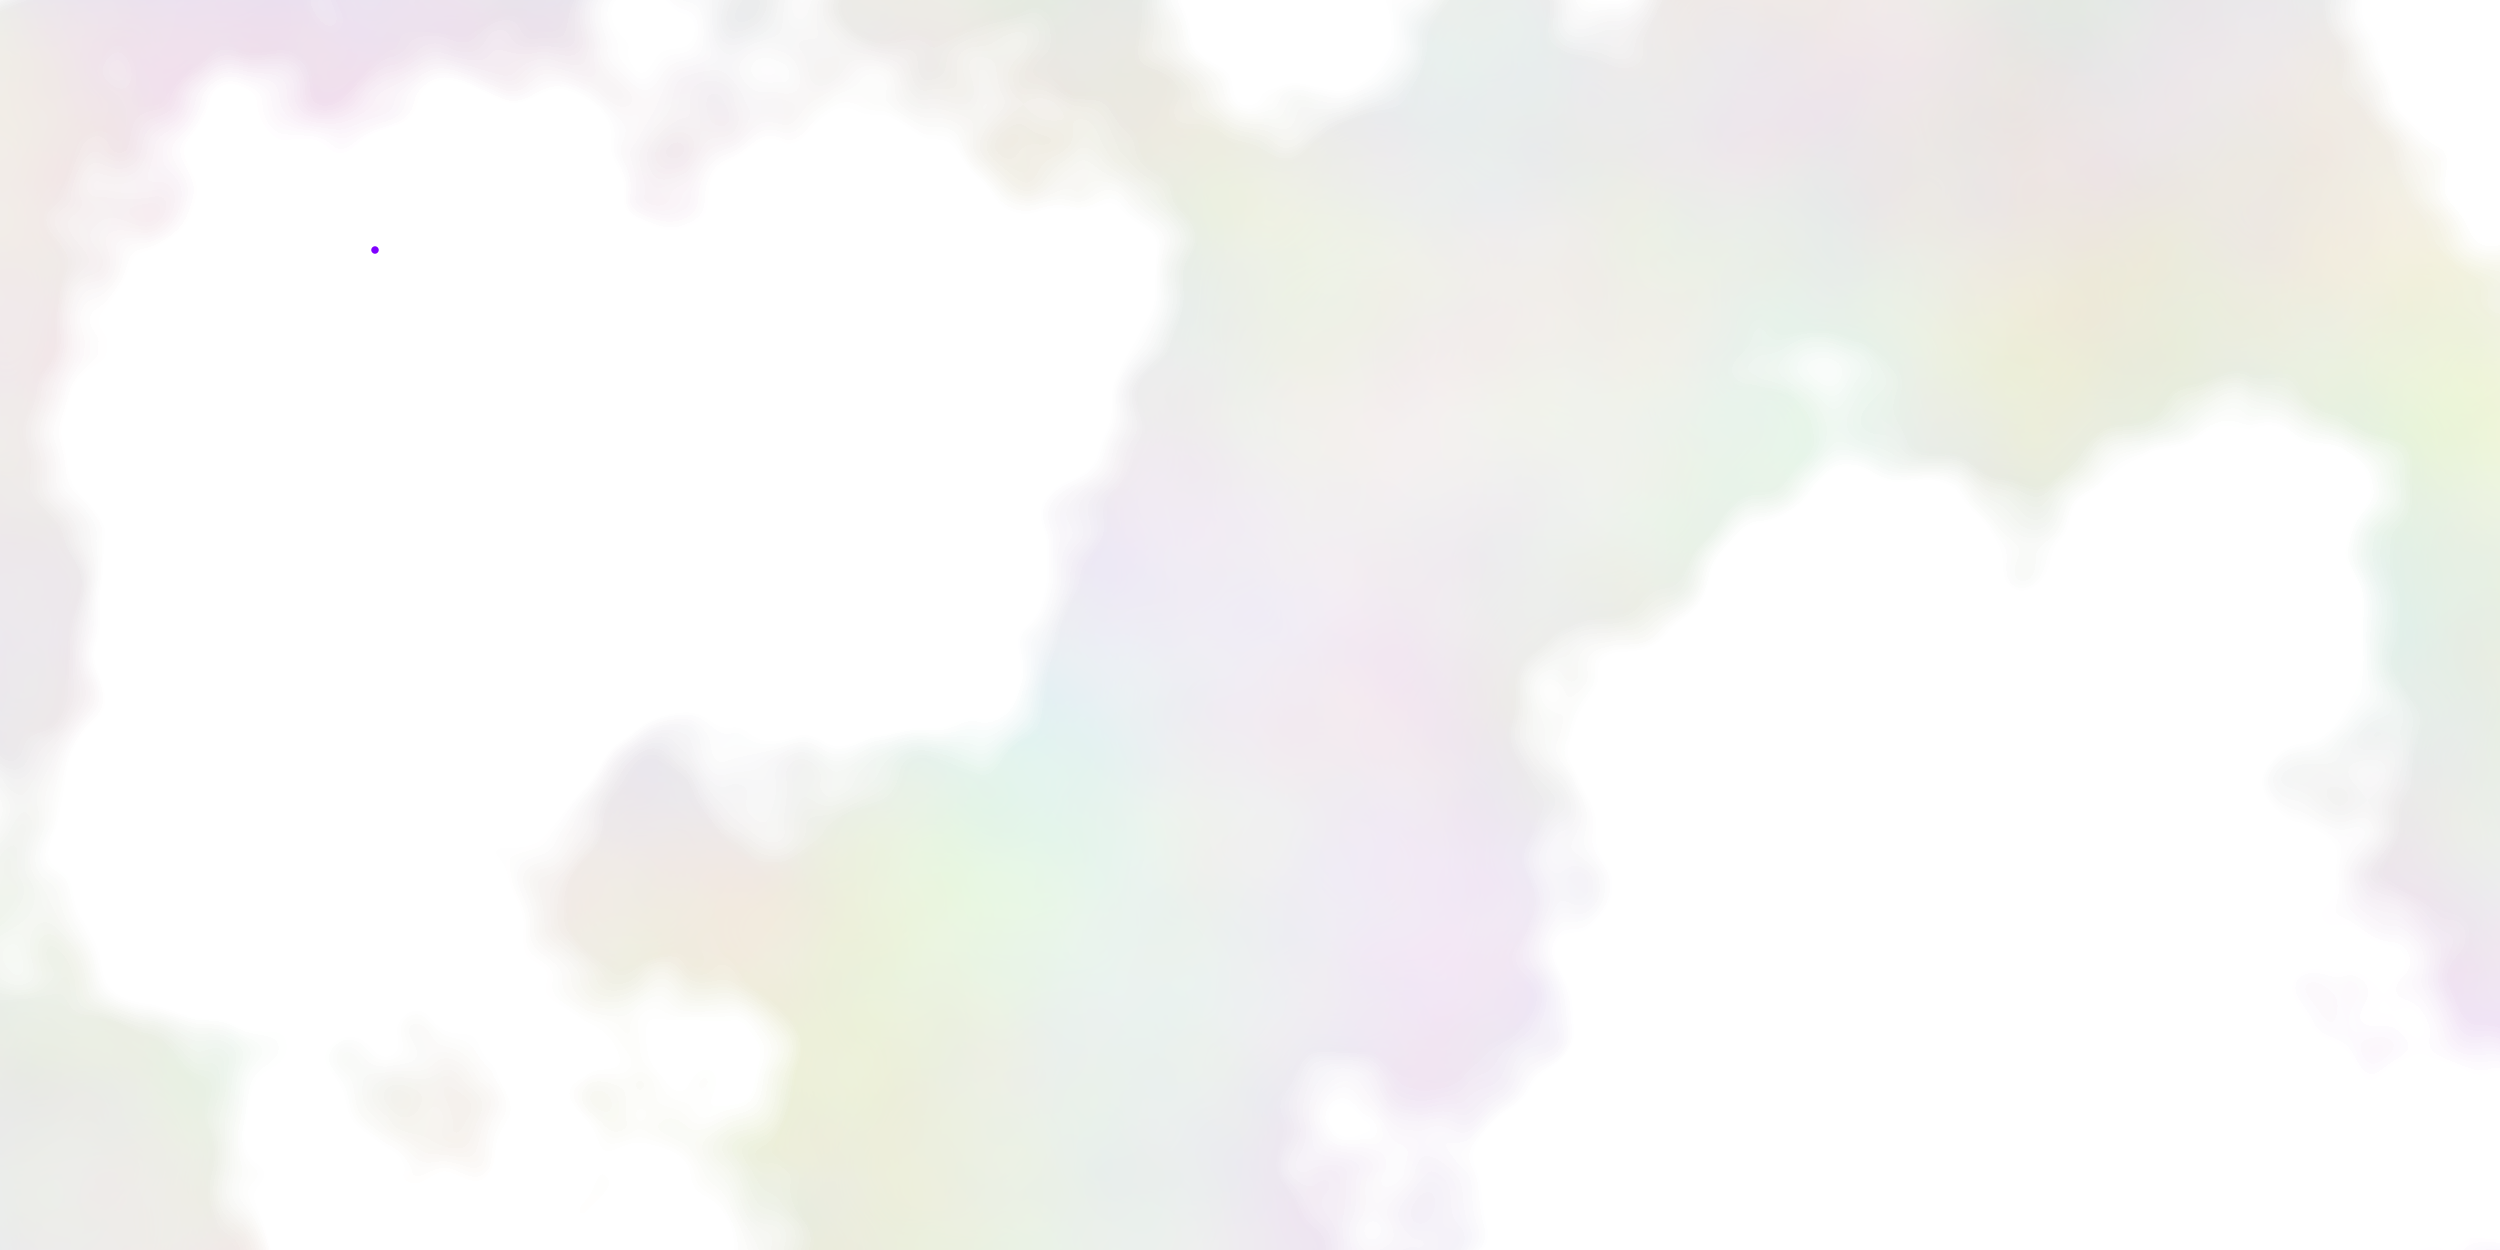
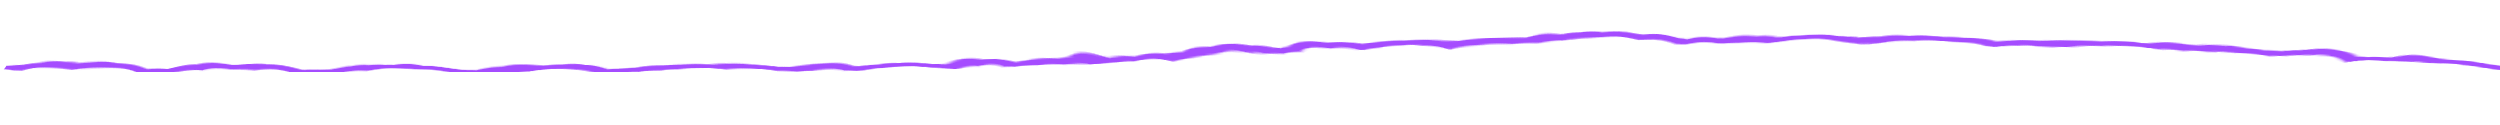
- <svg xmlns="http://www.w3.org/2000/svg" viewBox="0 0 800 400">
-   <filter id="quantumNoise">
-     <feTurbulence type="fractalNoise" baseFrequency="0.004" numOctaves="5" />
-     <feColorMatrix values="1 0 0 0 0                                0 1 0 0 0                                0 0 1 0 0                                0 0 0 15 -7" />
+ <svg xmlns="http://www.w3.org/2000/svg" viewBox="0 0 800 40">
+   <filter id="quantumRift">
+     <feTurbulence type="turbulence" baseFrequency="0.02 0.05" numOctaves="3" />
+     <feDisplacementMap in="SourceGraphic" scale="5" />
  </filter>
-   <rect width="100%" height="100%" filter="url(#quantumNoise)" opacity="0.3">
-     <animate attributeName="opacity" values="0.3;0.6;0.3" dur="23s" repeatCount="indefinite" />
-   </rect>
-   <g id="particles">
-     <circle cx="15%" cy="20%" r="1.2" fill="#7F00FF">
-       <animate attributeName="r" values="1.2;2.3;1.2" dur="2s" repeatCount="indefinite" />
+   <path d="M0,20 Q200,25 400,15 T800,20" stroke="#7F00FF" stroke-width="1.8" fill="none" filter="url(#quantumRift)" opacity="0.7">
+     <animate attributeName="opacity" values="0.7;0.4;0.7" dur="9s" repeatCount="indefinite" />
+   </path>
+   <g style="mix-blend-mode:screen">
+     <circle cx="12%" cy="18" r="1.1" fill="#9B59B6">
+       <animate attributeName="r" values="1.1;1.9;1.1" dur="1.7s" repeatCount="indefinite" />
    </circle>
  </g>
</svg>
